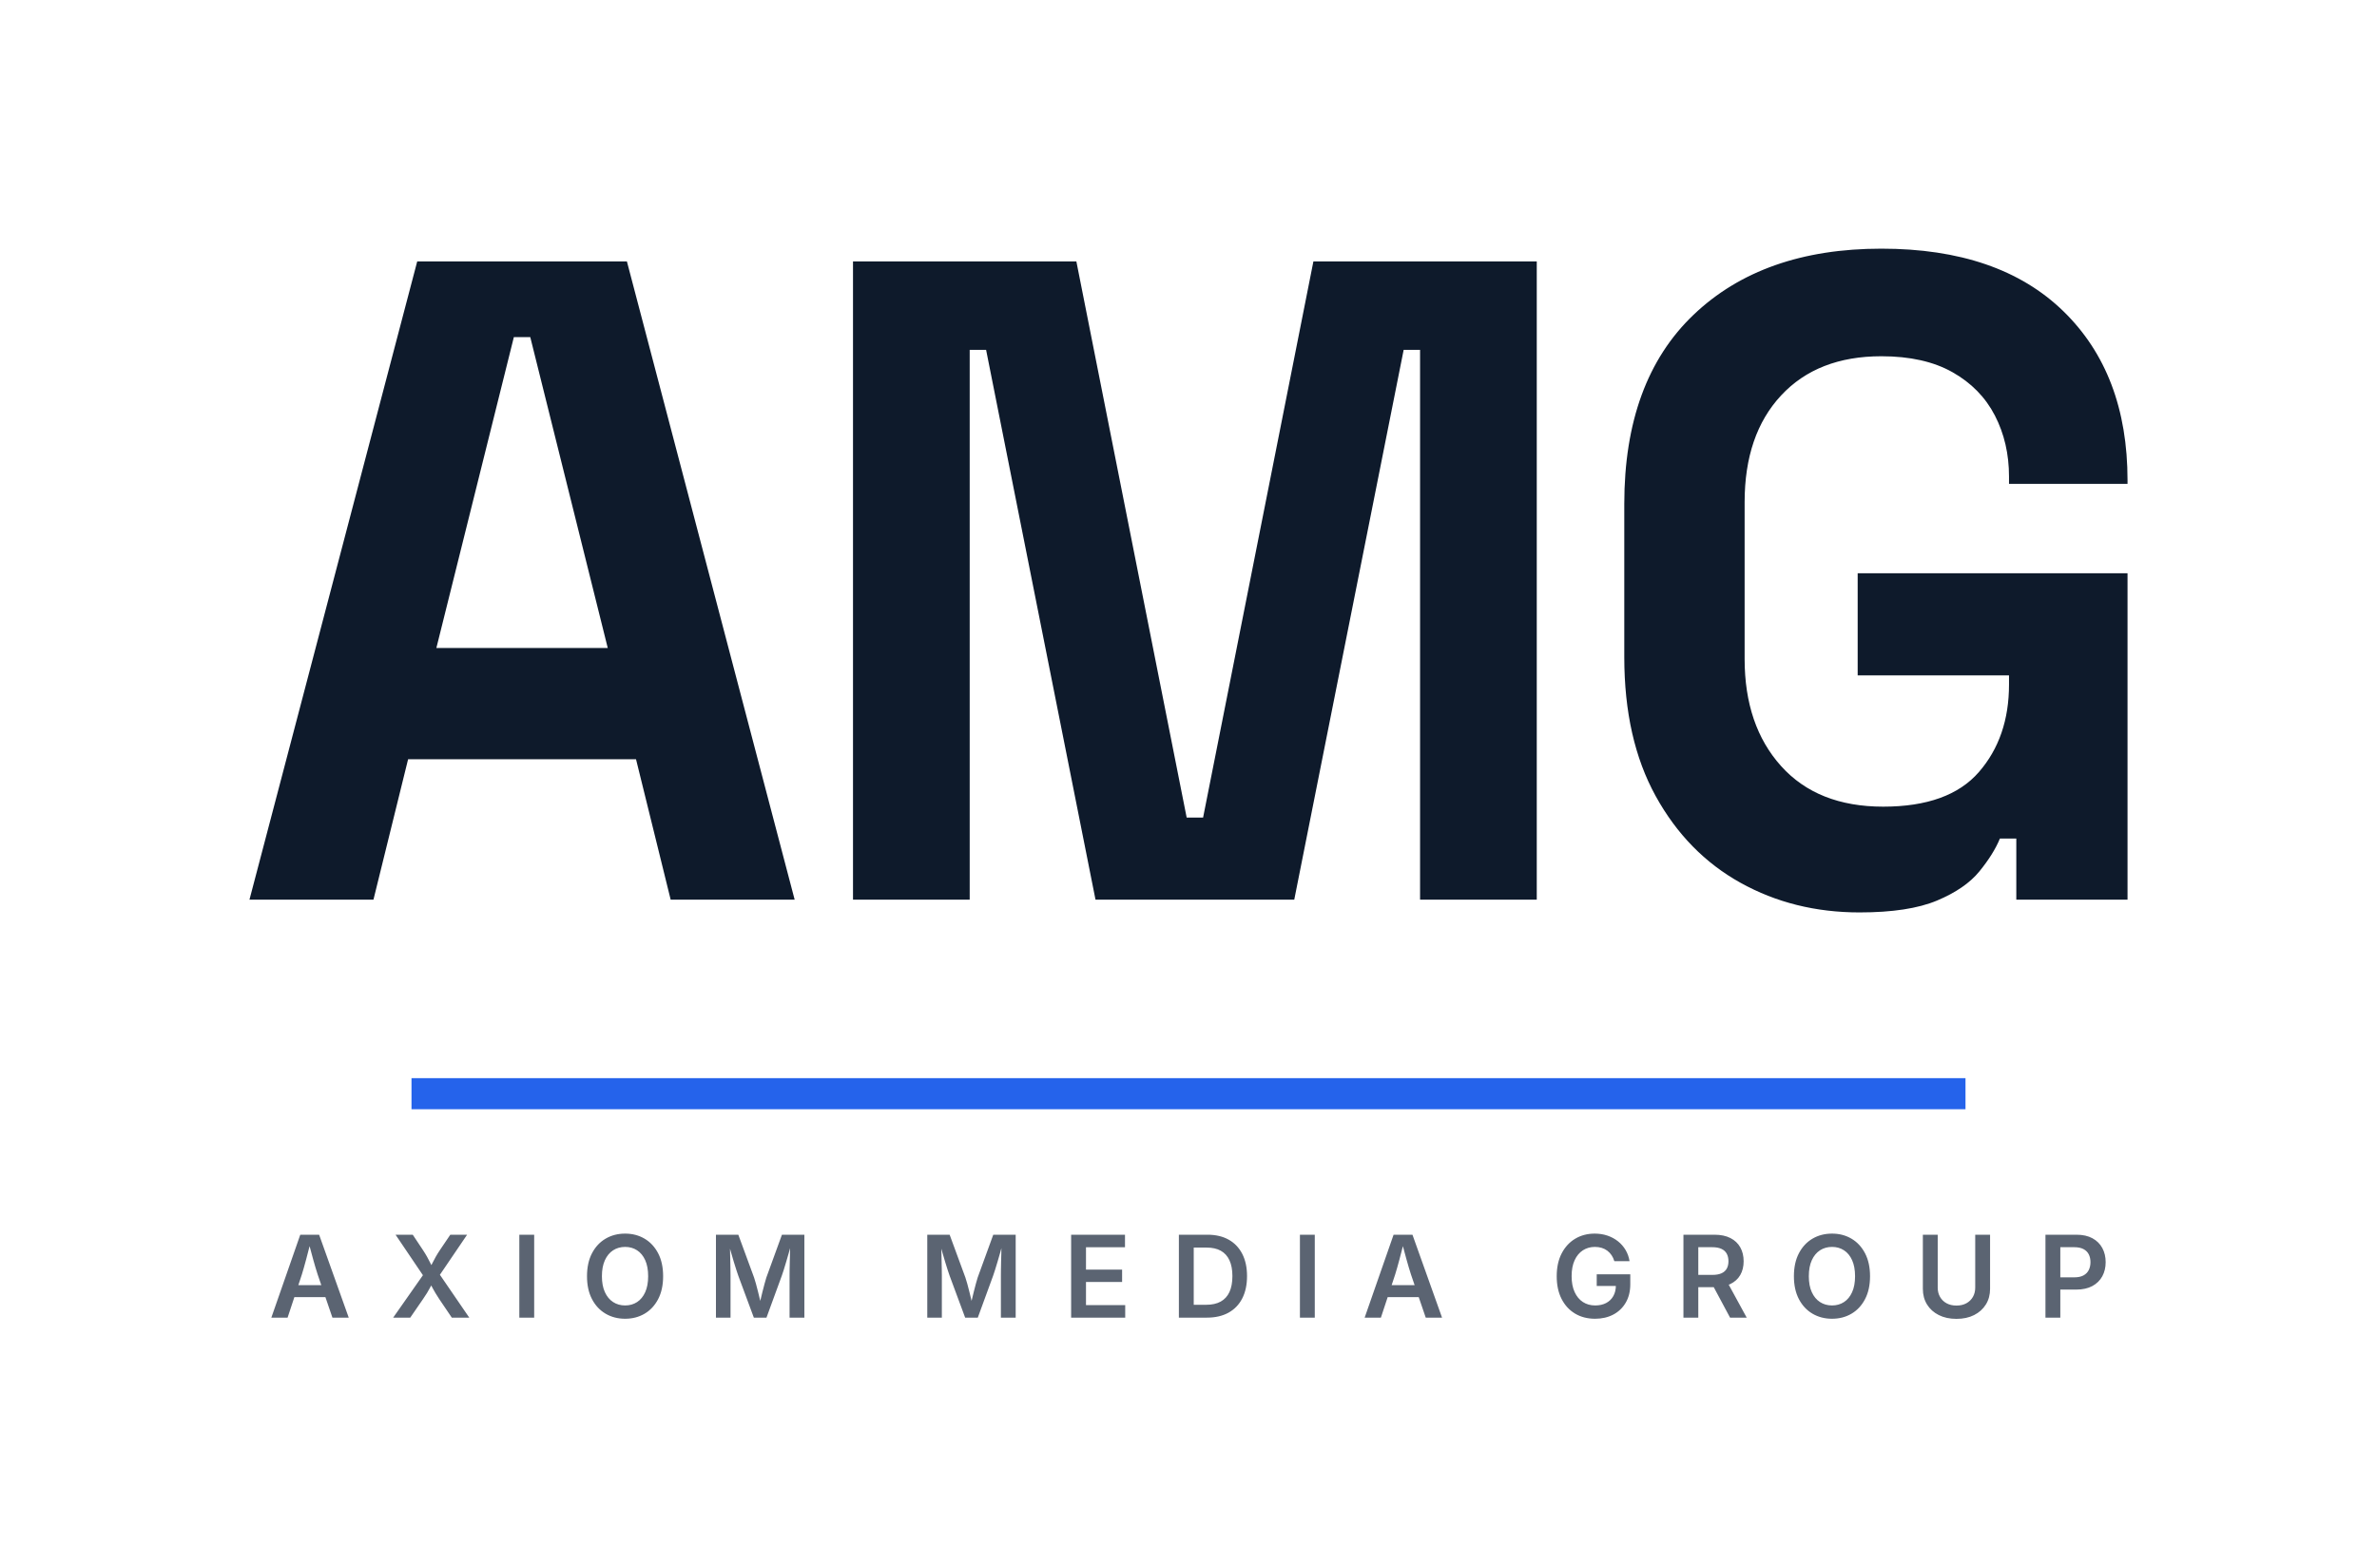
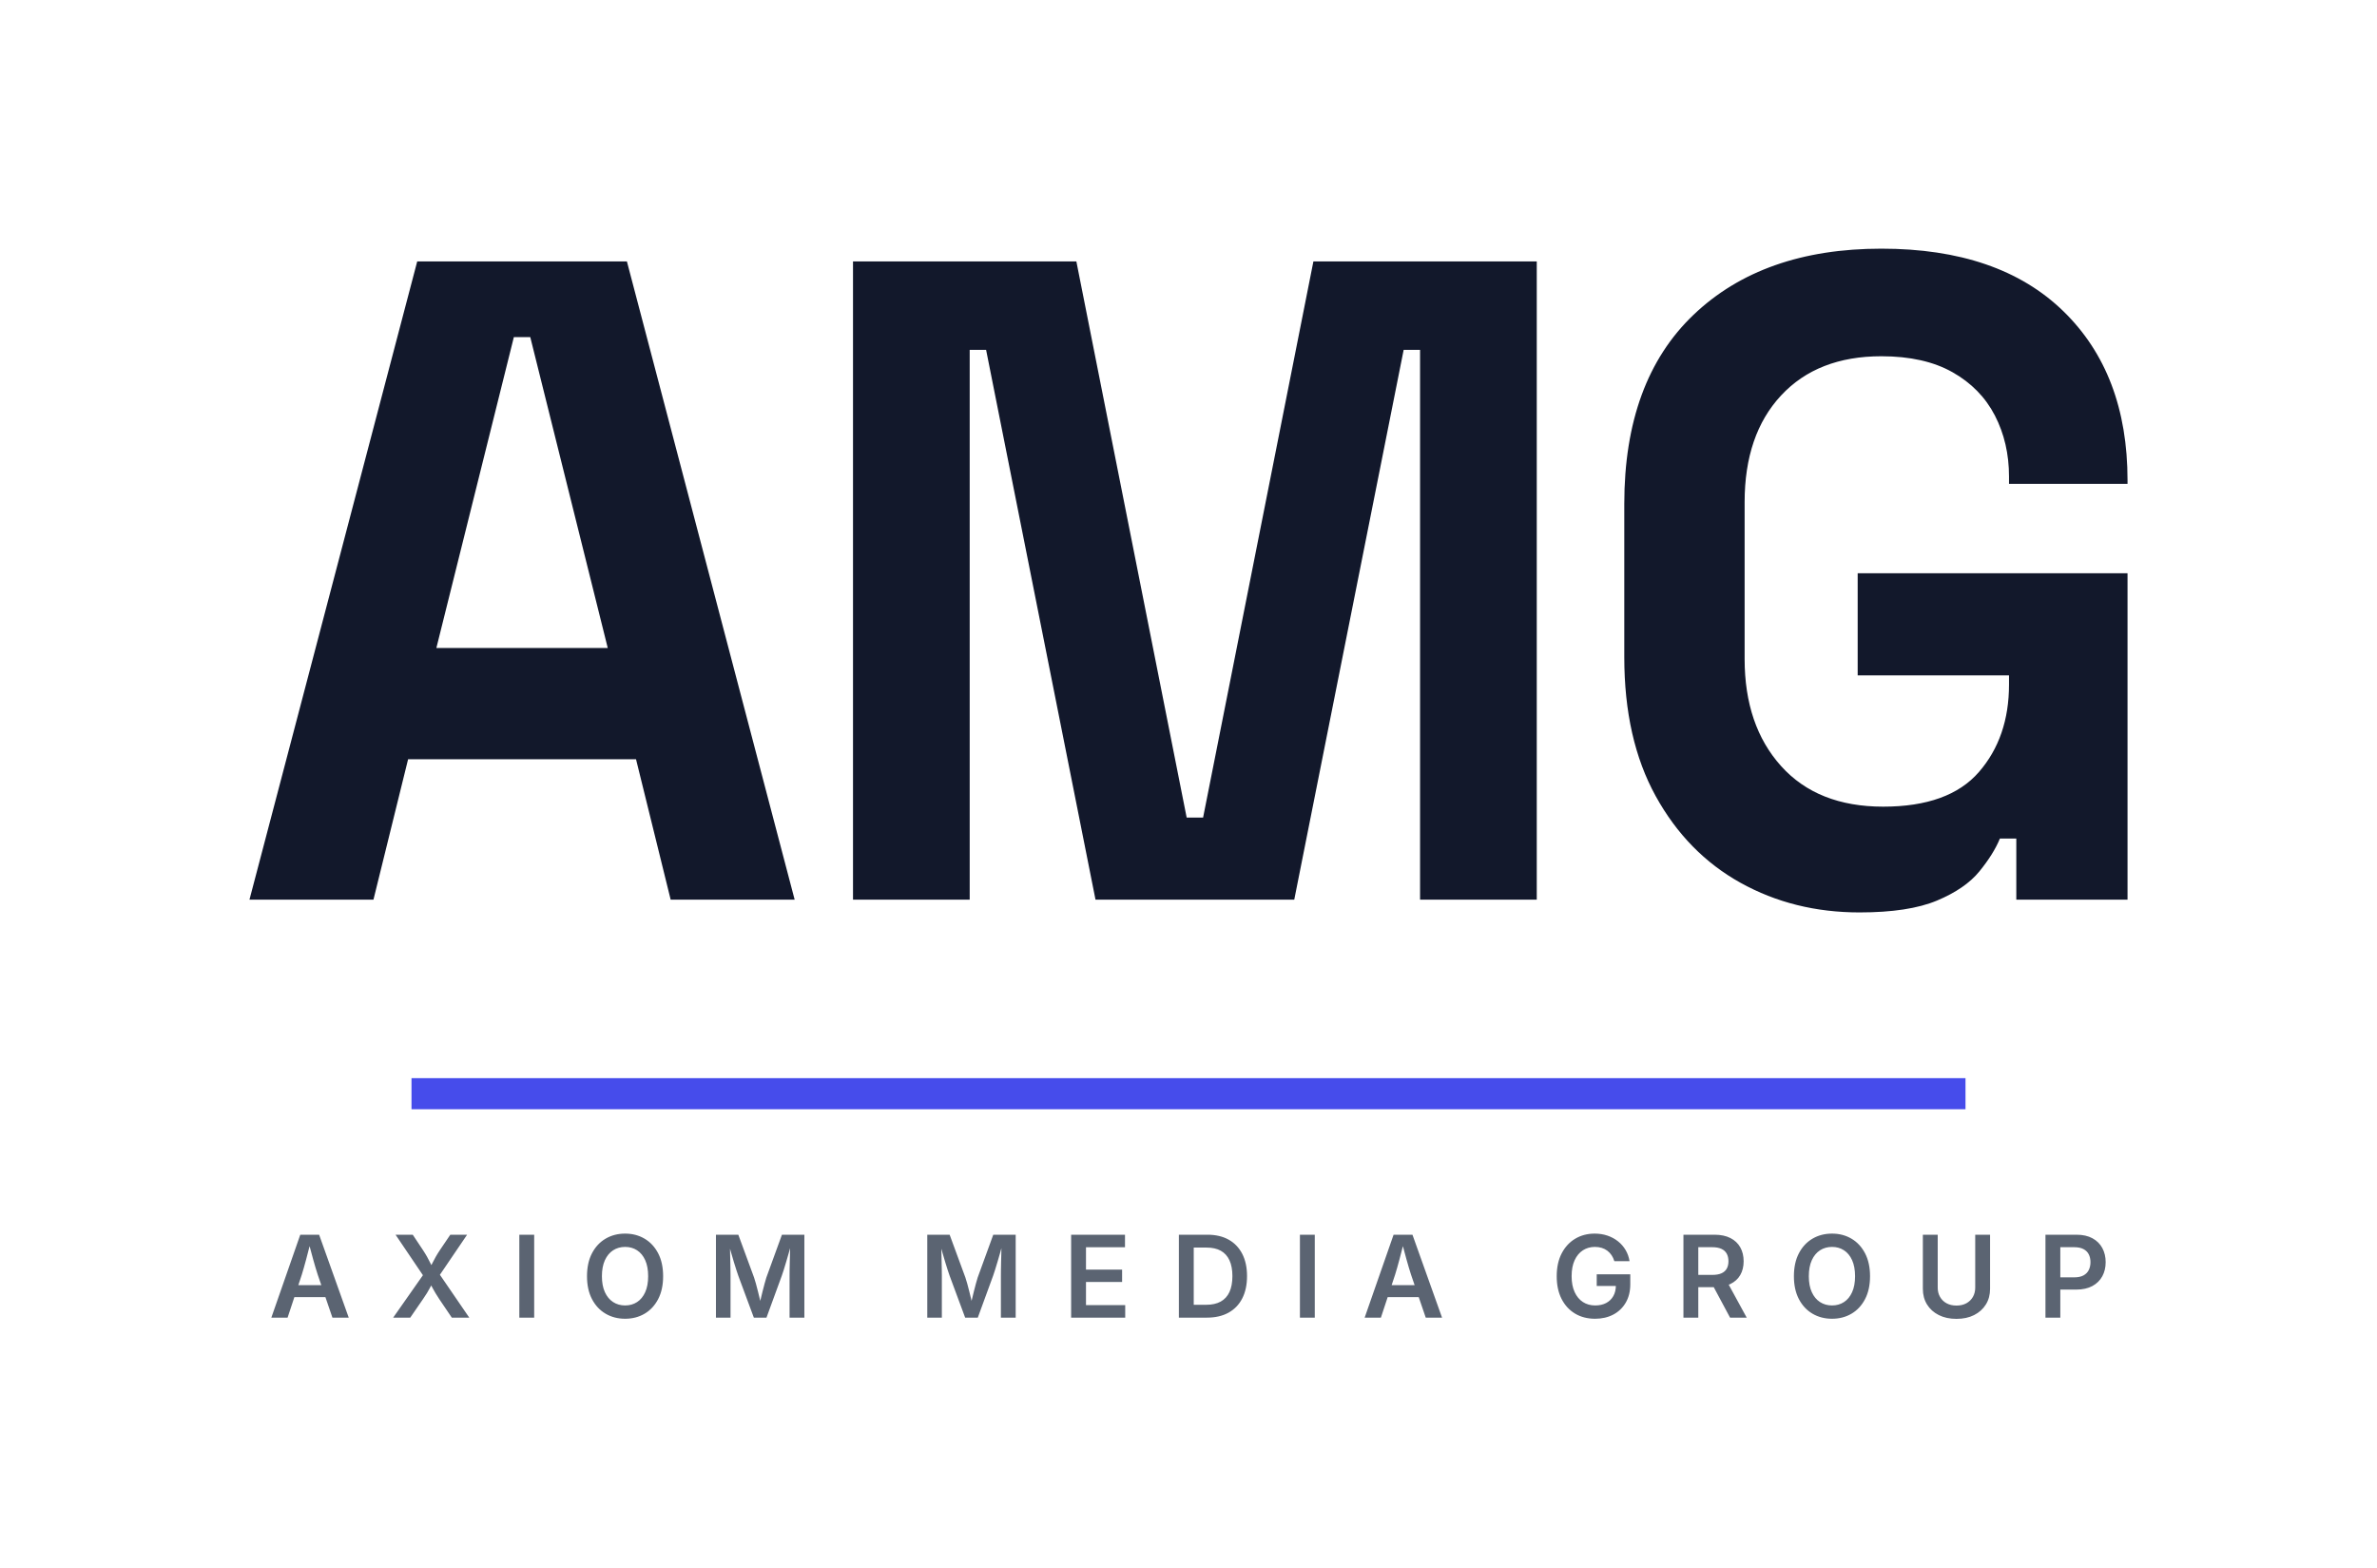
<svg xmlns="http://www.w3.org/2000/svg" viewBox="0 0 229.28 151.29" width="229" height="151">
-   <path d="M24 86.832 40.192 25.232H60.432L76.624 86.832H64.656L61.312 73.28H39.312L35.968 86.832ZM42.04 62.544H58.584L51.104 32.536H49.52ZM82.256 86.832V25.232H103.816L114.464 78.912H116.048L126.696 25.232H148.256V86.832H136.992V33.768H135.408L124.848 86.832H105.664L95.104 33.768H93.52V86.832ZM179.408 88.064Q173.072 88.064 167.924 85.204Q162.776 82.344 159.74 76.844Q156.704 71.344 156.704 63.424V48.64Q156.704 36.76 163.392 30.38Q170.08 24.0 181.52 24.0Q192.872 24.0 199.076 30.028Q205.28 36.056 205.28 46.352V46.704H193.84V46Q193.84 42.744 192.476 40.104Q191.112 37.464 188.384 35.924Q185.656 34.384 181.52 34.384Q175.36 34.384 171.84 38.168Q168.32 41.952 168.32 48.464V63.6Q168.32 70.024 171.84 73.94Q175.36 77.856 181.696 77.856Q188.032 77.856 190.936 74.512Q193.84 71.168 193.84 66.064V65.184H179.232V55.328H205.28V86.832H194.544V80.936H192.96Q192.344 82.432 190.98 84.104Q189.616 85.776 186.888 86.92Q184.16 88.064 179.408 88.064Z" fill="#0E1A2B" />
-   <rect x="39.64" y="104.06" width="150" height="3" fill="#2563EB" />
+   <path d="M24 86.832 40.192 25.232H60.432L76.624 86.832H64.656L61.312 73.28H39.312L35.968 86.832ZM42.04 62.544H58.584L51.104 32.536H49.52ZM82.256 86.832V25.232H103.816L114.464 78.912H116.048L126.696 25.232H148.256V86.832H136.992V33.768H135.408L124.848 86.832H105.664L95.104 33.768H93.52V86.832ZM179.408 88.064Q173.072 88.064 167.924 85.204Q162.776 82.344 159.74 76.844Q156.704 71.344 156.704 63.424V48.64Q156.704 36.76 163.392 30.38Q170.08 24.0 181.52 24.0Q192.872 24.0 199.076 30.028Q205.28 36.056 205.28 46.352V46.704H193.84V46Q193.84 42.744 192.476 40.104Q191.112 37.464 188.384 35.924Q185.656 34.384 181.52 34.384Q175.36 34.384 171.84 38.168Q168.32 41.952 168.32 48.464V63.6Q168.32 70.024 171.84 73.94Q175.36 77.856 181.696 77.856Q188.032 77.856 190.936 74.512Q193.84 71.168 193.84 66.064V65.184H179.232V55.328H205.28V86.832H194.544V80.936H192.96Q192.344 82.432 190.98 84.104Q189.616 85.776 186.888 86.92Q184.16 88.064 179.408 88.064Z" fill="#12182B" />
+   <rect x="39.64" y="104.06" width="150" height="3" fill="#464CEB" />
  <path d="M26.111 127.174 28.904 119.171H30.724L33.582 127.174H32.008L30.585 123.017Q30.375 122.373 30.15 121.559Q29.924 120.745 29.65 119.709H29.951Q29.682 120.756 29.465 121.575Q29.247 122.394 29.054 123.017L27.679 127.174ZM27.738 125.192V124.038H31.954V125.192ZM37.87 127.174 41.114 122.55V123.629L38.101 119.171H39.76L40.732 120.632Q40.98 121.008 41.141 121.298Q41.302 121.588 41.436 121.86Q41.57 122.131 41.731 122.448H41.382Q41.549 122.131 41.683 121.862Q41.817 121.594 41.981 121.301Q42.145 121.008 42.397 120.632L43.386 119.171H45.008L42.027 123.56V122.518L45.217 127.174H43.531L42.317 125.38Q42.097 125.042 41.954 124.806Q41.812 124.569 41.694 124.349Q41.576 124.129 41.42 123.839H41.667Q41.517 124.118 41.398 124.338Q41.28 124.559 41.135 124.8Q40.99 125.042 40.754 125.38L39.519 127.174ZM51.482 119.171V127.174H50.048V119.171ZM60.26 127.282Q59.207 127.282 58.375 126.793Q57.542 126.304 57.061 125.386Q56.581 124.467 56.581 123.178Q56.581 121.884 57.061 120.963Q57.542 120.042 58.375 119.553Q59.207 119.064 60.26 119.064Q61.307 119.064 62.137 119.553Q62.967 120.042 63.448 120.963Q63.928 121.884 63.928 123.178Q63.928 124.467 63.448 125.388Q62.967 126.31 62.137 126.796Q61.307 127.282 60.26 127.282ZM60.26 125.998Q60.91 125.998 61.412 125.673Q61.914 125.348 62.199 124.717Q62.483 124.086 62.483 123.178Q62.483 122.26 62.199 121.629Q61.914 120.998 61.412 120.673Q60.91 120.348 60.26 120.348Q59.605 120.348 59.1 120.675Q58.595 121.003 58.307 121.634Q58.02 122.265 58.02 123.178Q58.02 124.086 58.307 124.714Q58.595 125.343 59.1 125.67Q59.605 125.998 60.26 125.998ZM69.027 127.174V119.171H71.186L72.706 123.302Q72.787 123.533 72.886 123.895Q72.986 124.258 73.09 124.677Q73.195 125.096 73.289 125.496Q73.383 125.896 73.448 126.202H73.158Q73.222 125.901 73.316 125.507Q73.41 125.112 73.515 124.69Q73.619 124.269 73.719 123.903Q73.818 123.538 73.893 123.302L75.397 119.171H77.562V127.174H76.133V123.135Q76.133 122.877 76.138 122.512Q76.144 122.147 76.155 121.728Q76.165 121.309 76.176 120.882Q76.187 120.455 76.187 120.068H76.289Q76.181 120.493 76.055 120.936Q75.929 121.379 75.805 121.795Q75.682 122.211 75.572 122.561Q75.462 122.91 75.381 123.135L73.904 127.174H72.685L71.186 123.135Q71.106 122.91 70.996 122.569Q70.886 122.228 70.759 121.814Q70.633 121.4 70.507 120.952Q70.381 120.503 70.257 120.068H70.375Q70.381 120.428 70.391 120.85Q70.402 121.272 70.41 121.696Q70.418 122.12 70.426 122.493Q70.434 122.867 70.434 123.135V127.174ZM89.425 127.174V119.171H91.584L93.104 123.302Q93.184 123.533 93.284 123.895Q93.383 124.258 93.488 124.677Q93.593 125.096 93.687 125.496Q93.781 125.896 93.845 126.202H93.555Q93.619 125.901 93.713 125.507Q93.807 125.112 93.912 124.69Q94.017 124.269 94.116 123.903Q94.216 123.538 94.291 123.302L95.795 119.171H97.959V127.174H96.531V123.135Q96.531 122.877 96.536 122.512Q96.541 122.147 96.552 121.728Q96.563 121.309 96.574 120.882Q96.584 120.455 96.584 120.068H96.686Q96.579 120.493 96.453 120.936Q96.327 121.379 96.203 121.795Q96.079 122.211 95.969 122.561Q95.859 122.91 95.779 123.135L94.302 127.174H93.082L91.584 123.135Q91.503 122.91 91.393 122.569Q91.283 122.228 91.157 121.814Q91.031 121.4 90.904 120.952Q90.778 120.503 90.655 120.068H90.773Q90.778 120.428 90.789 120.85Q90.8 121.272 90.808 121.696Q90.816 122.12 90.824 122.493Q90.832 122.867 90.832 123.135V127.174ZM103.311 127.174V119.171H108.51V120.38H104.745V122.539H108.231V123.731H104.745V125.966H108.531V127.174ZM116.418 127.174H114.393V125.934H116.348Q117.186 125.934 117.747 125.625Q118.308 125.316 118.593 124.701Q118.878 124.086 118.878 123.162Q118.878 122.249 118.593 121.637Q118.308 121.024 117.758 120.718Q117.207 120.412 116.386 120.412H114.35V119.171H116.472Q117.664 119.171 118.518 119.649Q119.372 120.127 119.831 121.024Q120.29 121.921 120.29 123.162Q120.29 124.414 119.831 125.313Q119.372 126.213 118.505 126.694Q117.637 127.174 116.418 127.174ZM115.145 119.171V127.174H113.711V119.171ZM126.829 119.171V127.174H125.395V119.171ZM131.643 127.174 134.436 119.171H136.257L139.114 127.174H137.54L136.117 123.017Q135.908 122.373 135.682 121.559Q135.456 120.745 135.182 119.709H135.483Q135.215 120.756 134.997 121.575Q134.78 122.394 134.586 123.017L133.211 127.174ZM133.27 125.192V124.038H137.487V125.192ZM153.888 127.282Q152.782 127.282 151.949 126.782Q151.117 126.283 150.649 125.364Q150.182 124.446 150.182 123.184Q150.182 121.889 150.663 120.968Q151.143 120.047 151.971 119.555Q152.798 119.064 153.845 119.064Q154.506 119.064 155.078 119.257Q155.65 119.451 156.098 119.808Q156.547 120.165 156.834 120.654Q157.121 121.143 157.213 121.728H155.746Q155.65 121.406 155.481 121.153Q155.311 120.901 155.072 120.718Q154.833 120.536 154.53 120.442Q154.226 120.348 153.861 120.348Q153.217 120.348 152.709 120.675Q152.202 121.003 151.912 121.631Q151.621 122.26 151.621 123.173Q151.621 124.075 151.912 124.706Q152.202 125.337 152.712 125.668Q153.222 125.998 153.893 125.998Q154.506 125.998 154.954 125.762Q155.403 125.525 155.647 125.09Q155.892 124.655 155.892 124.064L156.219 124.118H154.044V122.99H157.283V123.952Q157.283 124.978 156.845 125.727Q156.407 126.476 155.642 126.879Q154.876 127.282 153.888 127.282ZM162.414 127.174V119.171H165.405Q166.324 119.171 166.952 119.494Q167.581 119.816 167.903 120.393Q168.225 120.971 168.225 121.733Q168.225 122.496 167.9 123.06Q167.575 123.624 166.942 123.93Q166.308 124.236 165.384 124.236H163.246V123.049H165.196Q165.738 123.049 166.082 122.896Q166.426 122.743 166.592 122.448Q166.759 122.152 166.759 121.733Q166.759 121.304 166.592 121Q166.426 120.697 166.08 120.536Q165.733 120.375 165.185 120.375H163.848V127.174ZM166.915 127.174 164.97 123.543H166.539L168.521 127.174ZM176.756 127.282Q175.704 127.282 174.871 126.793Q174.038 126.304 173.558 125.386Q173.077 124.467 173.077 123.178Q173.077 121.884 173.558 120.963Q174.038 120.042 174.871 119.553Q175.704 119.064 176.756 119.064Q177.804 119.064 178.633 119.553Q179.463 120.042 179.944 120.963Q180.425 121.884 180.425 123.178Q180.425 124.467 179.944 125.388Q179.463 126.31 178.633 126.796Q177.804 127.282 176.756 127.282ZM176.756 125.998Q177.406 125.998 177.908 125.673Q178.411 125.348 178.695 124.717Q178.98 124.086 178.98 123.178Q178.98 122.26 178.695 121.629Q178.411 120.998 177.908 120.673Q177.406 120.348 176.756 120.348Q176.101 120.348 175.596 120.675Q175.091 121.003 174.804 121.634Q174.517 122.265 174.517 123.178Q174.517 124.086 174.804 124.714Q175.091 125.343 175.596 125.67Q176.101 125.998 176.756 125.998ZM188.768 127.293Q187.79 127.293 187.06 126.925Q186.329 126.557 185.926 125.904Q185.524 125.251 185.524 124.397V119.171H186.958V124.279Q186.958 124.779 187.181 125.171Q187.403 125.563 187.809 125.786Q188.215 126.009 188.768 126.009Q189.321 126.009 189.726 125.786Q190.132 125.563 190.355 125.171Q190.578 124.779 190.578 124.279V119.171H192.012V124.397Q192.012 125.251 191.606 125.904Q191.201 126.557 190.473 126.925Q189.745 127.293 188.768 127.293ZM197.358 127.174V119.171H200.35Q201.268 119.171 201.896 119.515Q202.525 119.859 202.847 120.458Q203.169 121.057 203.169 121.819Q203.169 122.587 202.844 123.184Q202.519 123.78 201.886 124.124Q201.252 124.467 200.328 124.467H198.346V123.286H200.14Q200.683 123.286 201.029 123.098Q201.375 122.91 201.539 122.577Q201.703 122.244 201.703 121.819Q201.703 121.395 201.539 121.067Q201.375 120.74 201.026 120.557Q200.677 120.375 200.129 120.375H198.792V127.174Z" fill="#5B6472" />
</svg>
